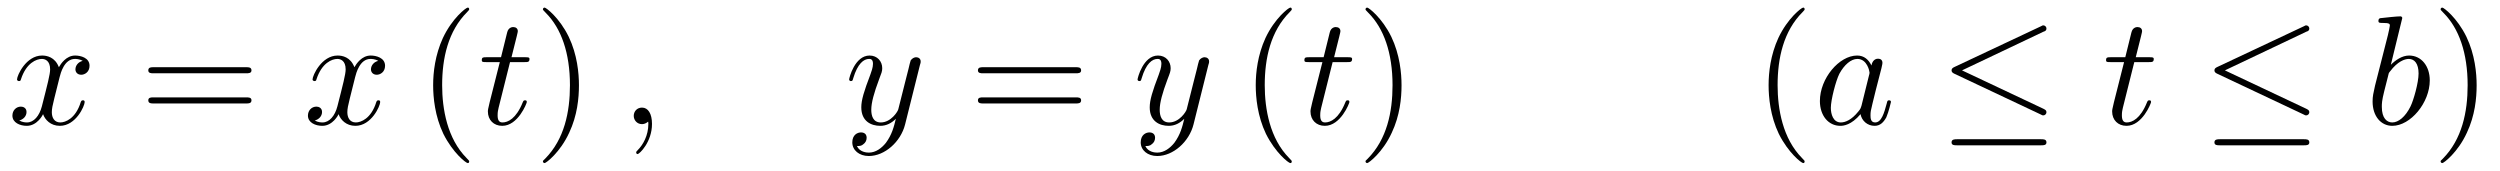
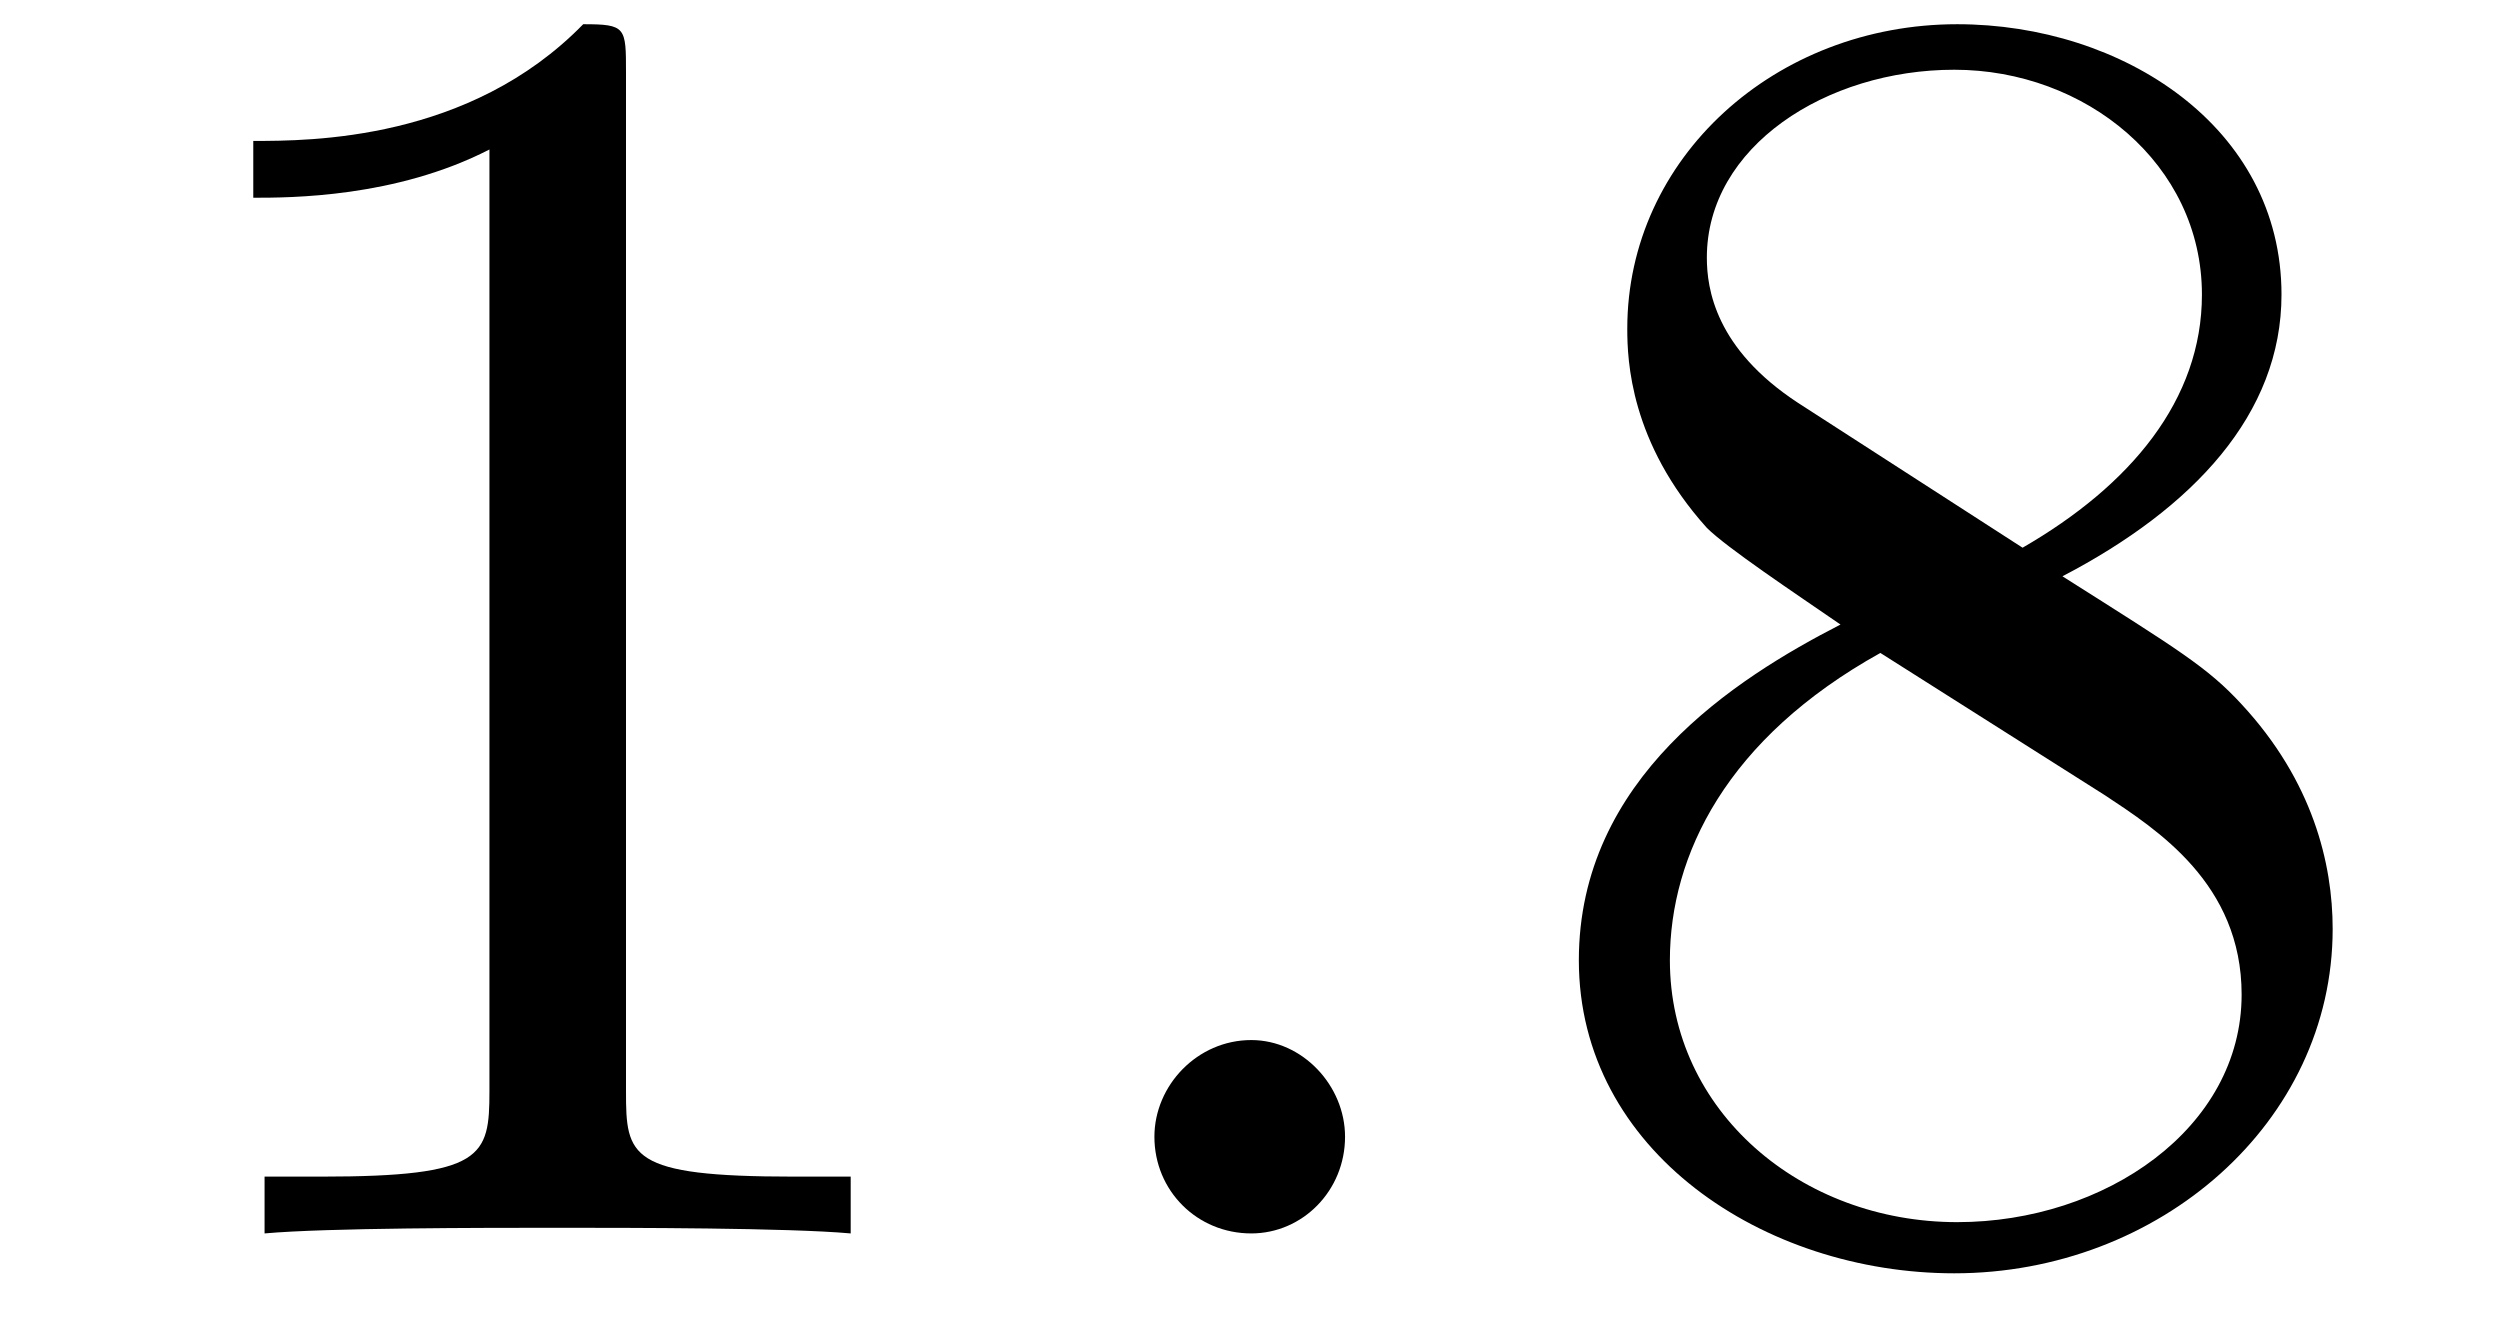
- <svg xmlns="http://www.w3.org/2000/svg" xmlns:xlink="http://www.w3.org/1999/xlink" viewBox="0 0 160.545 10.963" version="1.2">
+ <svg xmlns="http://www.w3.org/2000/svg" xmlns:xlink="http://www.w3.org/1999/xlink" viewBox="0 0 13.73 7.274" version="1.2">
  <defs>
    <g>
      <symbol overflow="visible" id="glyph0-0">
        <path style="stroke:none;" d="" />
      </symbol>
      <symbol overflow="visible" id="glyph0-1">
-         <path style="stroke:none;" d="M 4.938 -1.422 C 4.938 -1.531 4.859 -1.531 4.828 -1.531 C 4.734 -1.531 4.719 -1.484 4.688 -1.422 C 4.359 -0.344 3.688 -0.109 3.375 -0.109 C 2.984 -0.109 2.828 -0.422 2.828 -0.766 C 2.828 -0.984 2.875 -1.203 2.984 -1.641 L 3.328 -3.016 C 3.391 -3.266 3.625 -4.188 4.312 -4.188 C 4.359 -4.188 4.609 -4.188 4.812 -4.062 C 4.531 -4 4.344 -3.766 4.344 -3.516 C 4.344 -3.359 4.453 -3.172 4.719 -3.172 C 4.938 -3.172 5.25 -3.344 5.25 -3.75 C 5.25 -4.266 4.672 -4.406 4.328 -4.406 C 3.75 -4.406 3.406 -3.875 3.281 -3.656 C 3.031 -4.312 2.5 -4.406 2.203 -4.406 C 1.172 -4.406 0.594 -3.125 0.594 -2.875 C 0.594 -2.766 0.719 -2.766 0.719 -2.766 C 0.797 -2.766 0.828 -2.797 0.844 -2.875 C 1.188 -3.938 1.844 -4.188 2.188 -4.188 C 2.375 -4.188 2.719 -4.094 2.719 -3.516 C 2.719 -3.203 2.547 -2.547 2.188 -1.141 C 2.031 -0.531 1.672 -0.109 1.234 -0.109 C 1.172 -0.109 0.953 -0.109 0.734 -0.234 C 0.984 -0.297 1.203 -0.5 1.203 -0.781 C 1.203 -1.047 0.984 -1.125 0.844 -1.125 C 0.531 -1.125 0.297 -0.875 0.297 -0.547 C 0.297 -0.094 0.781 0.109 1.219 0.109 C 1.891 0.109 2.25 -0.594 2.266 -0.641 C 2.391 -0.281 2.75 0.109 3.344 0.109 C 4.375 0.109 4.938 -1.172 4.938 -1.422 Z M 4.938 -1.422 " />
+         <path style="stroke:none;" d="M 4.172 0 L 4.172 -0.312 L 3.859 -0.312 C 2.953 -0.312 2.938 -0.422 2.938 -0.781 L 2.938 -6.375 C 2.938 -6.625 2.938 -6.641 2.703 -6.641 C 2.078 -6 1.203 -6 0.891 -6 L 0.891 -5.688 C 1.094 -5.688 1.672 -5.688 2.188 -5.953 L 2.188 -0.781 C 2.188 -0.422 2.156 -0.312 1.266 -0.312 L 0.953 -0.312 L 0.953 0 C 1.297 -0.031 2.156 -0.031 2.562 -0.031 C 2.953 -0.031 3.828 -0.031 4.172 0 Z M 4.172 0 " />
      </symbol>
      <symbol overflow="visible" id="glyph0-2">
-         <path style="stroke:none;" d="M 3.125 -1.422 C 3.125 -1.531 3.047 -1.531 3.016 -1.531 C 2.922 -1.531 2.906 -1.5 2.859 -1.391 C 2.438 -0.344 1.906 -0.109 1.562 -0.109 C 1.359 -0.109 1.25 -0.234 1.25 -0.562 C 1.25 -0.812 1.281 -0.875 1.312 -1.047 L 2.047 -3.984 L 2.984 -3.984 C 3.188 -3.984 3.297 -3.984 3.297 -4.188 C 3.297 -4.297 3.188 -4.297 3.016 -4.297 L 2.141 -4.297 C 2.5 -5.719 2.547 -5.906 2.547 -5.969 C 2.547 -6.141 2.422 -6.234 2.25 -6.234 C 2.219 -6.234 1.938 -6.234 1.859 -5.875 L 1.469 -4.297 L 0.531 -4.297 C 0.328 -4.297 0.234 -4.297 0.234 -4.109 C 0.234 -3.984 0.312 -3.984 0.516 -3.984 L 1.391 -3.984 C 0.672 -1.156 0.625 -0.984 0.625 -0.812 C 0.625 -0.266 1 0.109 1.547 0.109 C 2.562 0.109 3.125 -1.344 3.125 -1.422 Z M 3.125 -1.422 " />
-       </symbol>
-       <symbol overflow="visible" id="glyph0-3">
-         <path style="stroke:none;" d="M 2.031 -0.016 C 2.031 -0.672 1.781 -1.062 1.391 -1.062 C 1.062 -1.062 0.859 -0.812 0.859 -0.531 C 0.859 -0.266 1.062 0 1.391 0 C 1.5 0 1.641 -0.047 1.734 -0.125 C 1.766 -0.156 1.781 -0.156 1.781 -0.156 C 1.781 -0.156 1.797 -0.156 1.797 -0.016 C 1.797 0.734 1.453 1.328 1.125 1.656 C 1.016 1.766 1.016 1.781 1.016 1.812 C 1.016 1.891 1.062 1.922 1.109 1.922 C 1.219 1.922 2.031 1.156 2.031 -0.016 Z M 2.031 -0.016 " />
-       </symbol>
-       <symbol overflow="visible" id="glyph0-4">
-         <path style="stroke:none;" d="M 4.844 -3.797 C 4.891 -3.938 4.891 -3.953 4.891 -4.031 C 4.891 -4.203 4.75 -4.297 4.594 -4.297 C 4.5 -4.297 4.344 -4.234 4.25 -4.094 C 4.234 -4.031 4.141 -3.734 4.109 -3.547 L 3.906 -2.75 L 3.453 -0.953 C 3.422 -0.812 2.984 -0.109 2.328 -0.109 C 1.828 -0.109 1.719 -0.547 1.719 -0.922 C 1.719 -1.375 1.891 -2 2.219 -2.875 C 2.375 -3.281 2.422 -3.391 2.422 -3.594 C 2.422 -4.031 2.109 -4.406 1.609 -4.406 C 0.656 -4.406 0.297 -2.953 0.297 -2.875 C 0.297 -2.766 0.406 -2.766 0.406 -2.766 C 0.516 -2.766 0.516 -2.797 0.562 -2.953 C 0.844 -3.891 1.234 -4.188 1.578 -4.188 C 1.656 -4.188 1.828 -4.188 1.828 -3.875 C 1.828 -3.625 1.719 -3.359 1.656 -3.172 C 1.25 -2.109 1.078 -1.547 1.078 -1.078 C 1.078 -0.188 1.703 0.109 2.297 0.109 C 2.688 0.109 3.016 -0.062 3.297 -0.344 C 3.172 0.172 3.047 0.672 2.656 1.203 C 2.391 1.531 2.016 1.828 1.562 1.828 C 1.422 1.828 0.969 1.797 0.797 1.406 C 0.953 1.406 1.094 1.406 1.219 1.281 C 1.328 1.203 1.422 1.062 1.422 0.875 C 1.422 0.562 1.156 0.531 1.062 0.531 C 0.828 0.531 0.5 0.688 0.5 1.172 C 0.5 1.672 0.938 2.047 1.562 2.047 C 2.578 2.047 3.609 1.141 3.891 0.016 Z M 4.844 -3.797 " />
-       </symbol>
-       <symbol overflow="visible" id="glyph0-5">
-         <path style="stroke:none;" d="M 4.969 -1.422 C 4.969 -1.531 4.875 -1.531 4.844 -1.531 C 4.75 -1.531 4.734 -1.484 4.703 -1.344 C 4.531 -0.703 4.359 -0.109 3.953 -0.109 C 3.672 -0.109 3.656 -0.375 3.656 -0.562 C 3.656 -0.781 3.672 -0.875 3.781 -1.312 L 4 -2.203 L 4.359 -3.594 C 4.422 -3.875 4.422 -3.891 4.422 -3.938 C 4.422 -4.109 4.312 -4.203 4.141 -4.203 C 3.891 -4.203 3.75 -3.984 3.719 -3.766 C 3.531 -4.141 3.25 -4.406 2.797 -4.406 C 1.641 -4.406 0.406 -2.938 0.406 -1.484 C 0.406 -0.547 0.953 0.109 1.719 0.109 C 1.922 0.109 2.422 0.062 3.016 -0.641 C 3.094 -0.219 3.453 0.109 3.922 0.109 C 4.281 0.109 4.5 -0.125 4.672 -0.438 C 4.828 -0.797 4.969 -1.422 4.969 -1.422 Z M 3.562 -3.141 L 3.078 -1.188 C 3.016 -1 3.016 -0.984 2.875 -0.812 C 2.438 -0.266 2.031 -0.109 1.75 -0.109 C 1.25 -0.109 1.109 -0.656 1.109 -1.047 C 1.109 -1.547 1.422 -2.766 1.656 -3.234 C 1.969 -3.812 2.406 -4.188 2.812 -4.188 C 3.453 -4.188 3.594 -3.375 3.594 -3.312 C 3.594 -3.25 3.578 -3.188 3.562 -3.141 Z M 3.562 -3.141 " />
-       </symbol>
-       <symbol overflow="visible" id="glyph0-6">
-         <path style="stroke:none;" d="M 4.141 -2.812 C 4.141 -3.719 3.609 -4.406 2.812 -4.406 C 2.359 -4.406 1.938 -4.109 1.641 -3.812 L 2.375 -6.812 C 2.375 -6.812 2.375 -6.922 2.25 -6.922 C 2.031 -6.922 1.297 -6.844 1.031 -6.812 C 0.953 -6.812 0.844 -6.797 0.844 -6.625 C 0.844 -6.5 0.938 -6.5 1.094 -6.5 C 1.562 -6.5 1.578 -6.438 1.578 -6.328 C 1.578 -6.266 1.5 -5.922 1.453 -5.719 L 0.625 -2.469 C 0.516 -1.969 0.469 -1.797 0.469 -1.453 C 0.469 -0.516 1 0.109 1.734 0.109 C 2.906 0.109 4.141 -1.375 4.141 -2.812 Z M 2.906 -1.141 C 2.578 -0.469 2.125 -0.109 1.734 -0.109 C 1.391 -0.109 1.062 -0.375 1.062 -1.109 C 1.062 -1.312 1.062 -1.5 1.219 -2.125 L 1.453 -3.047 C 1.5 -3.266 1.5 -3.281 1.594 -3.391 C 2.078 -4.031 2.531 -4.188 2.797 -4.188 C 3.156 -4.188 3.422 -3.891 3.422 -3.25 C 3.422 -2.656 3.094 -1.516 2.906 -1.141 Z M 2.906 -1.141 " />
+         <path style="stroke:none;" d="M 4.562 -1.672 C 4.562 -2.031 4.453 -2.484 4.062 -2.906 C 3.875 -3.109 3.719 -3.203 3.078 -3.609 C 3.797 -3.984 4.281 -4.5 4.281 -5.156 C 4.281 -6.078 3.406 -6.641 2.5 -6.641 C 1.5 -6.641 0.688 -5.906 0.688 -4.969 C 0.688 -4.797 0.703 -4.344 1.125 -3.875 C 1.234 -3.766 1.609 -3.516 1.859 -3.344 C 1.281 -3.047 0.422 -2.5 0.422 -1.5 C 0.422 -0.453 1.438 0.219 2.484 0.219 C 3.609 0.219 4.562 -0.609 4.562 -1.672 Z M 3.844 -5.156 C 3.844 -4.578 3.453 -4.109 2.859 -3.766 L 1.625 -4.562 C 1.172 -4.859 1.125 -5.188 1.125 -5.359 C 1.125 -5.969 1.781 -6.391 2.484 -6.391 C 3.203 -6.391 3.844 -5.875 3.844 -5.156 Z M 4.062 -1.312 C 4.062 -0.578 3.312 -0.062 2.5 -0.062 C 1.641 -0.062 0.922 -0.672 0.922 -1.5 C 0.922 -2.078 1.234 -2.719 2.078 -3.188 L 3.312 -2.406 C 3.594 -2.219 4.062 -1.922 4.062 -1.312 Z M 4.062 -1.312 " />
      </symbol>
      <symbol overflow="visible" id="glyph1-0">
        <path style="stroke:none;" d="" />
      </symbol>
      <symbol overflow="visible" id="glyph1-1">
-         <path style="stroke:none;" d="M 7.188 -3.453 C 7.188 -3.656 7 -3.656 6.859 -3.656 L 0.891 -3.656 C 0.75 -3.656 0.562 -3.656 0.562 -3.453 C 0.562 -3.266 0.75 -3.266 0.891 -3.266 L 6.844 -3.266 C 7 -3.266 7.188 -3.266 7.188 -3.453 Z M 7.188 -1.531 C 7.188 -1.719 7 -1.719 6.844 -1.719 L 0.891 -1.719 C 0.75 -1.719 0.562 -1.719 0.562 -1.531 C 0.562 -1.328 0.75 -1.328 0.891 -1.328 L 6.859 -1.328 C 7 -1.328 7.188 -1.328 7.188 -1.531 Z M 7.188 -1.531 " />
-       </symbol>
-       <symbol overflow="visible" id="glyph1-2">
-         <path style="stroke:none;" d="M 3.297 2.391 C 3.297 2.359 3.297 2.344 3.125 2.172 C 1.891 0.922 1.562 -0.969 1.562 -2.5 C 1.562 -4.234 1.938 -5.969 3.172 -7.203 C 3.297 -7.328 3.297 -7.344 3.297 -7.375 C 3.297 -7.453 3.266 -7.484 3.203 -7.484 C 3.094 -7.484 2.203 -6.797 1.609 -5.531 C 1.109 -4.438 0.984 -3.328 0.984 -2.5 C 0.984 -1.719 1.094 -0.516 1.641 0.625 C 2.25 1.844 3.094 2.5 3.203 2.5 C 3.266 2.5 3.297 2.469 3.297 2.391 Z M 3.297 2.391 " />
-       </symbol>
-       <symbol overflow="visible" id="glyph1-3">
-         <path style="stroke:none;" d="M 2.875 -2.5 C 2.875 -3.266 2.766 -4.469 2.219 -5.609 C 1.625 -6.828 0.766 -7.484 0.672 -7.484 C 0.609 -7.484 0.562 -7.438 0.562 -7.375 C 0.562 -7.344 0.562 -7.328 0.75 -7.141 C 1.734 -6.156 2.297 -4.578 2.297 -2.5 C 2.297 -0.781 1.938 0.969 0.703 2.219 C 0.562 2.344 0.562 2.359 0.562 2.391 C 0.562 2.453 0.609 2.5 0.672 2.5 C 0.766 2.5 1.672 1.812 2.25 0.547 C 2.766 -0.547 2.875 -1.656 2.875 -2.5 Z M 2.875 -2.5 " />
-       </symbol>
-       <symbol overflow="visible" id="glyph2-0">
-         <path style="stroke:none;" d="" />
-       </symbol>
-       <symbol overflow="visible" id="glyph2-1">
-         <path style="stroke:none;" d="M 6.922 -0.766 C 6.922 -0.891 6.844 -0.922 6.734 -0.984 L 1.5 -3.453 L 6.734 -5.938 C 6.844 -5.969 6.922 -6.016 6.922 -6.141 C 6.922 -6.25 6.828 -6.344 6.719 -6.344 C 6.688 -6.344 6.672 -6.344 6.562 -6.281 L 1.016 -3.672 C 0.922 -3.625 0.828 -3.578 0.828 -3.453 C 0.828 -3.328 0.922 -3.281 1.016 -3.234 L 6.547 -0.625 C 6.656 -0.562 6.672 -0.562 6.719 -0.562 C 6.828 -0.562 6.922 -0.656 6.922 -0.766 Z M 6.922 1.172 C 6.922 0.969 6.734 0.969 6.578 0.969 L 1.172 0.969 C 1.031 0.969 0.828 0.969 0.828 1.172 C 0.828 1.359 1.016 1.359 1.156 1.359 L 6.594 1.359 C 6.734 1.359 6.922 1.359 6.922 1.172 Z M 6.922 1.172 " />
+         <path style="stroke:none;" d="M 1.906 -0.531 C 1.906 -0.812 1.672 -1.062 1.391 -1.062 C 1.094 -1.062 0.859 -0.812 0.859 -0.531 C 0.859 -0.234 1.094 0 1.391 0 C 1.672 0 1.906 -0.234 1.906 -0.531 Z M 1.906 -0.531 " />
      </symbol>
    </g>
-     <clipPath id="clip1">
-       <path d="M 27 0 L 31 0 L 31 10.965 L 27 10.965 Z M 27 0 " />
-     </clipPath>
-     <clipPath id="clip2">
-       <path d="M 34 0 L 38 0 L 38 10.965 L 34 10.965 Z M 34 0 " />
-     </clipPath>
-     <clipPath id="clip3">
-       <path d="M 54 3 L 60 3 L 60 10.965 L 54 10.965 Z M 54 3 " />
-     </clipPath>
-     <clipPath id="clip4">
-       <path d="M 73 3 L 78 3 L 78 10.965 L 73 10.965 Z M 73 3 " />
-     </clipPath>
-     <clipPath id="clip5">
-       <path d="M 80 0 L 83 0 L 83 10.965 L 80 10.965 Z M 80 0 " />
-     </clipPath>
-     <clipPath id="clip6">
-       <path d="M 87 0 L 91 0 L 91 10.965 L 87 10.965 Z M 87 0 " />
-     </clipPath>
-     <clipPath id="clip7">
-       <path d="M 113 0 L 116 0 L 116 10.965 L 113 10.965 Z M 113 0 " />
-     </clipPath>
-     <clipPath id="clip8">
-       <path d="M 156 0 L 160 0 L 160 10.965 L 156 10.965 Z M 156 0 " />
-     </clipPath>
  </defs>
  <g id="surface1">
    <g style="fill:rgb(0%,0%,0%);fill-opacity:1;">
-       <use xlink:href="#glyph0-1" x="0.5" y="7.972" />
+       <use xlink:href="#glyph0-1" x="0.5" y="6.774" />
    </g>
    <g style="fill:rgb(0%,0%,0%);fill-opacity:1;">
-       <use xlink:href="#glyph1-1" x="8.961" y="7.972" />
+       <use xlink:href="#glyph1-1" x="5.481" y="6.774" />
    </g>
    <g style="fill:rgb(0%,0%,0%);fill-opacity:1;">
-       <use xlink:href="#glyph0-1" x="19.478" y="7.972" />
-     </g>
-     <g clip-path="url(#clip1)" clip-rule="nonzero">
-       <g style="fill:rgb(0%,0%,0%);fill-opacity:1;">
-         <use xlink:href="#glyph1-2" x="26.832" y="7.972" />
-       </g>
-     </g>
-     <g style="fill:rgb(0%,0%,0%);fill-opacity:1;">
-       <use xlink:href="#glyph0-2" x="30.706" y="7.972" />
-     </g>
-     <g clip-path="url(#clip2)" clip-rule="nonzero">
-       <g style="fill:rgb(0%,0%,0%);fill-opacity:1;">
-         <use xlink:href="#glyph1-3" x="34.304" y="7.972" />
-       </g>
-     </g>
-     <g style="fill:rgb(0%,0%,0%);fill-opacity:1;">
-       <use xlink:href="#glyph0-3" x="39.839" y="7.972" />
-     </g>
-     <g clip-path="url(#clip3)" clip-rule="nonzero">
-       <g style="fill:rgb(0%,0%,0%);fill-opacity:1;">
-         <use xlink:href="#glyph0-4" x="54.233" y="7.972" />
-       </g>
-     </g>
-     <g style="fill:rgb(0%,0%,0%);fill-opacity:1;">
-       <use xlink:href="#glyph1-1" x="62.239" y="7.972" />
-     </g>
-     <g clip-path="url(#clip4)" clip-rule="nonzero">
-       <g style="fill:rgb(0%,0%,0%);fill-opacity:1;">
-         <use xlink:href="#glyph0-4" x="72.755" y="7.972" />
-       </g>
-     </g>
-     <g clip-path="url(#clip5)" clip-rule="nonzero">
-       <g style="fill:rgb(0%,0%,0%);fill-opacity:1;">
-         <use xlink:href="#glyph1-2" x="79.657" y="7.972" />
-       </g>
-     </g>
-     <g style="fill:rgb(0%,0%,0%);fill-opacity:1;">
-       <use xlink:href="#glyph0-2" x="83.532" y="7.972" />
-     </g>
-     <g clip-path="url(#clip6)" clip-rule="nonzero">
-       <g style="fill:rgb(0%,0%,0%);fill-opacity:1;">
-         <use xlink:href="#glyph1-3" x="87.129" y="7.972" />
-       </g>
-     </g>
-     <g clip-path="url(#clip7)" clip-rule="nonzero">
-       <g style="fill:rgb(0%,0%,0%);fill-opacity:1;">
-         <use xlink:href="#glyph1-2" x="112.592" y="7.972" />
-       </g>
-     </g>
-     <g style="fill:rgb(0%,0%,0%);fill-opacity:1;">
-       <use xlink:href="#glyph0-5" x="116.464" y="7.972" />
-     </g>
-     <g style="fill:rgb(0%,0%,0%);fill-opacity:1;">
-       <use xlink:href="#glyph2-1" x="124.497" y="7.972" />
-     </g>
-     <g style="fill:rgb(0%,0%,0%);fill-opacity:1;">
-       <use xlink:href="#glyph0-2" x="135.013" y="7.972" />
-     </g>
-     <g style="fill:rgb(0%,0%,0%);fill-opacity:1;">
-       <use xlink:href="#glyph2-1" x="141.378" y="7.972" />
-     </g>
-     <g style="fill:rgb(0%,0%,0%);fill-opacity:1;">
-       <use xlink:href="#glyph0-6" x="151.894" y="7.972" />
-     </g>
-     <g clip-path="url(#clip8)" clip-rule="nonzero">
-       <g style="fill:rgb(0%,0%,0%);fill-opacity:1;">
-         <use xlink:href="#glyph1-3" x="156.17" y="7.972" />
-       </g>
+       <use xlink:href="#glyph0-2" x="8.249" y="6.774" />
    </g>
  </g>
</svg>
